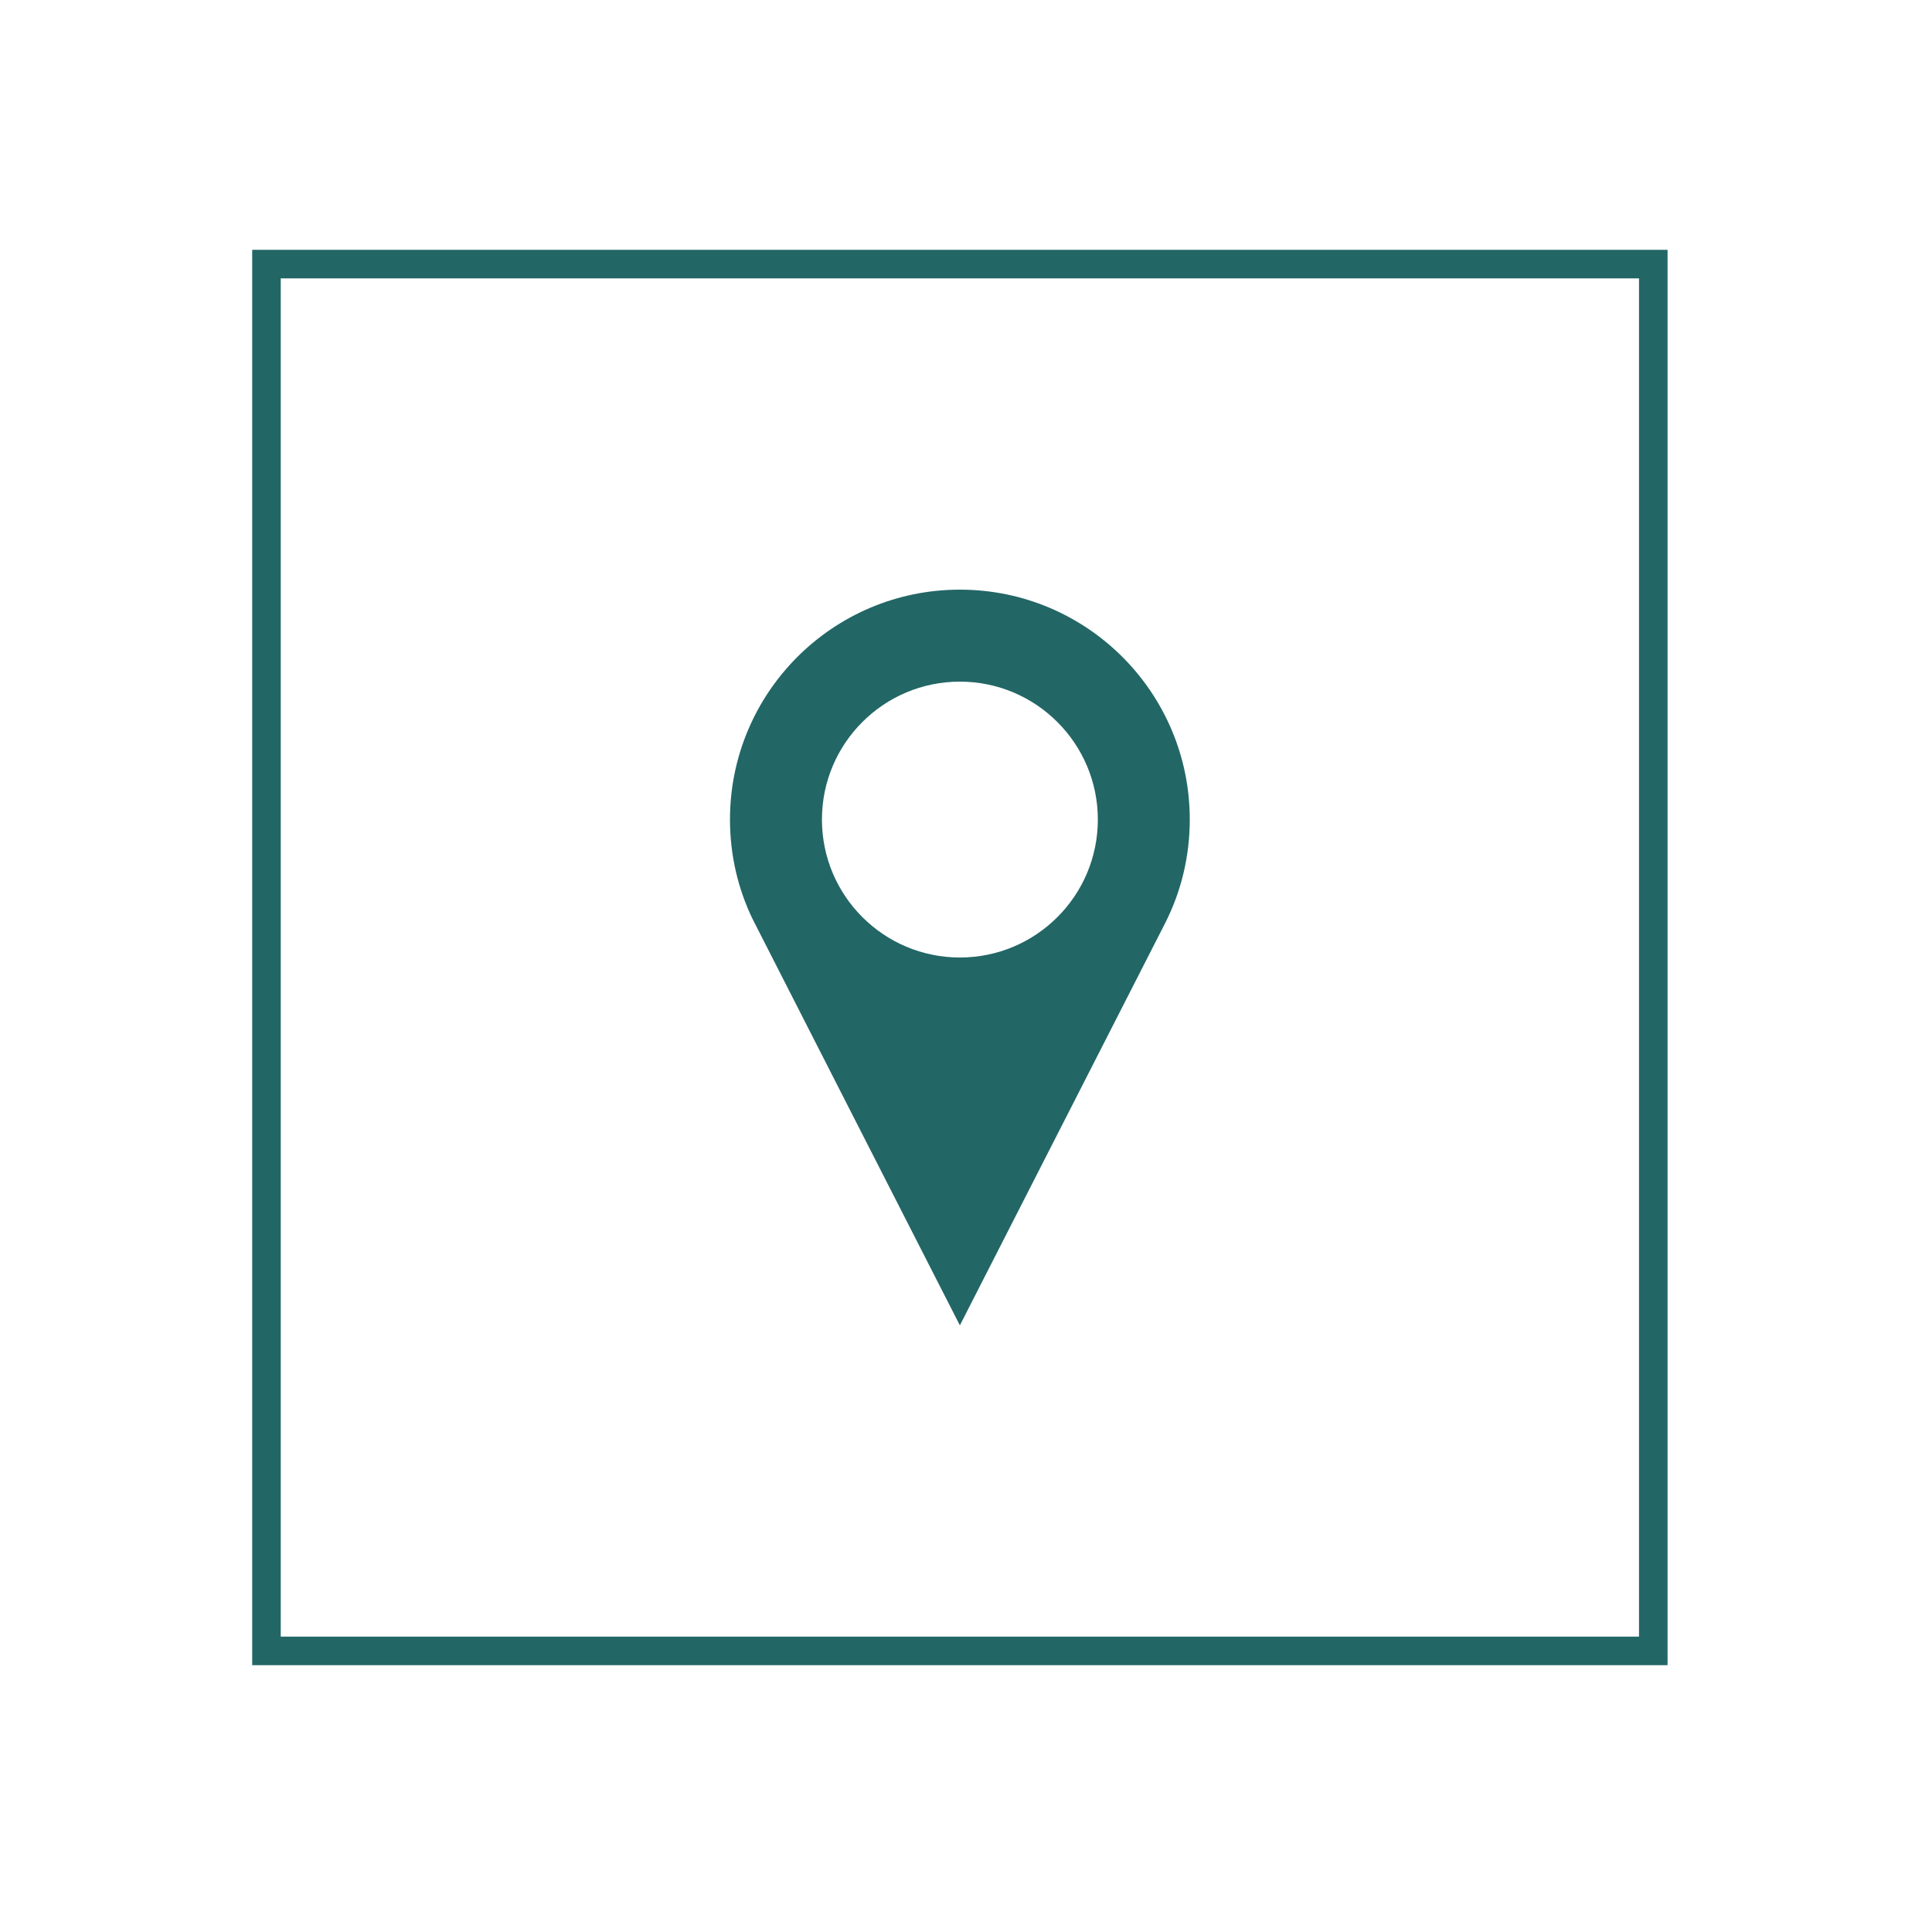
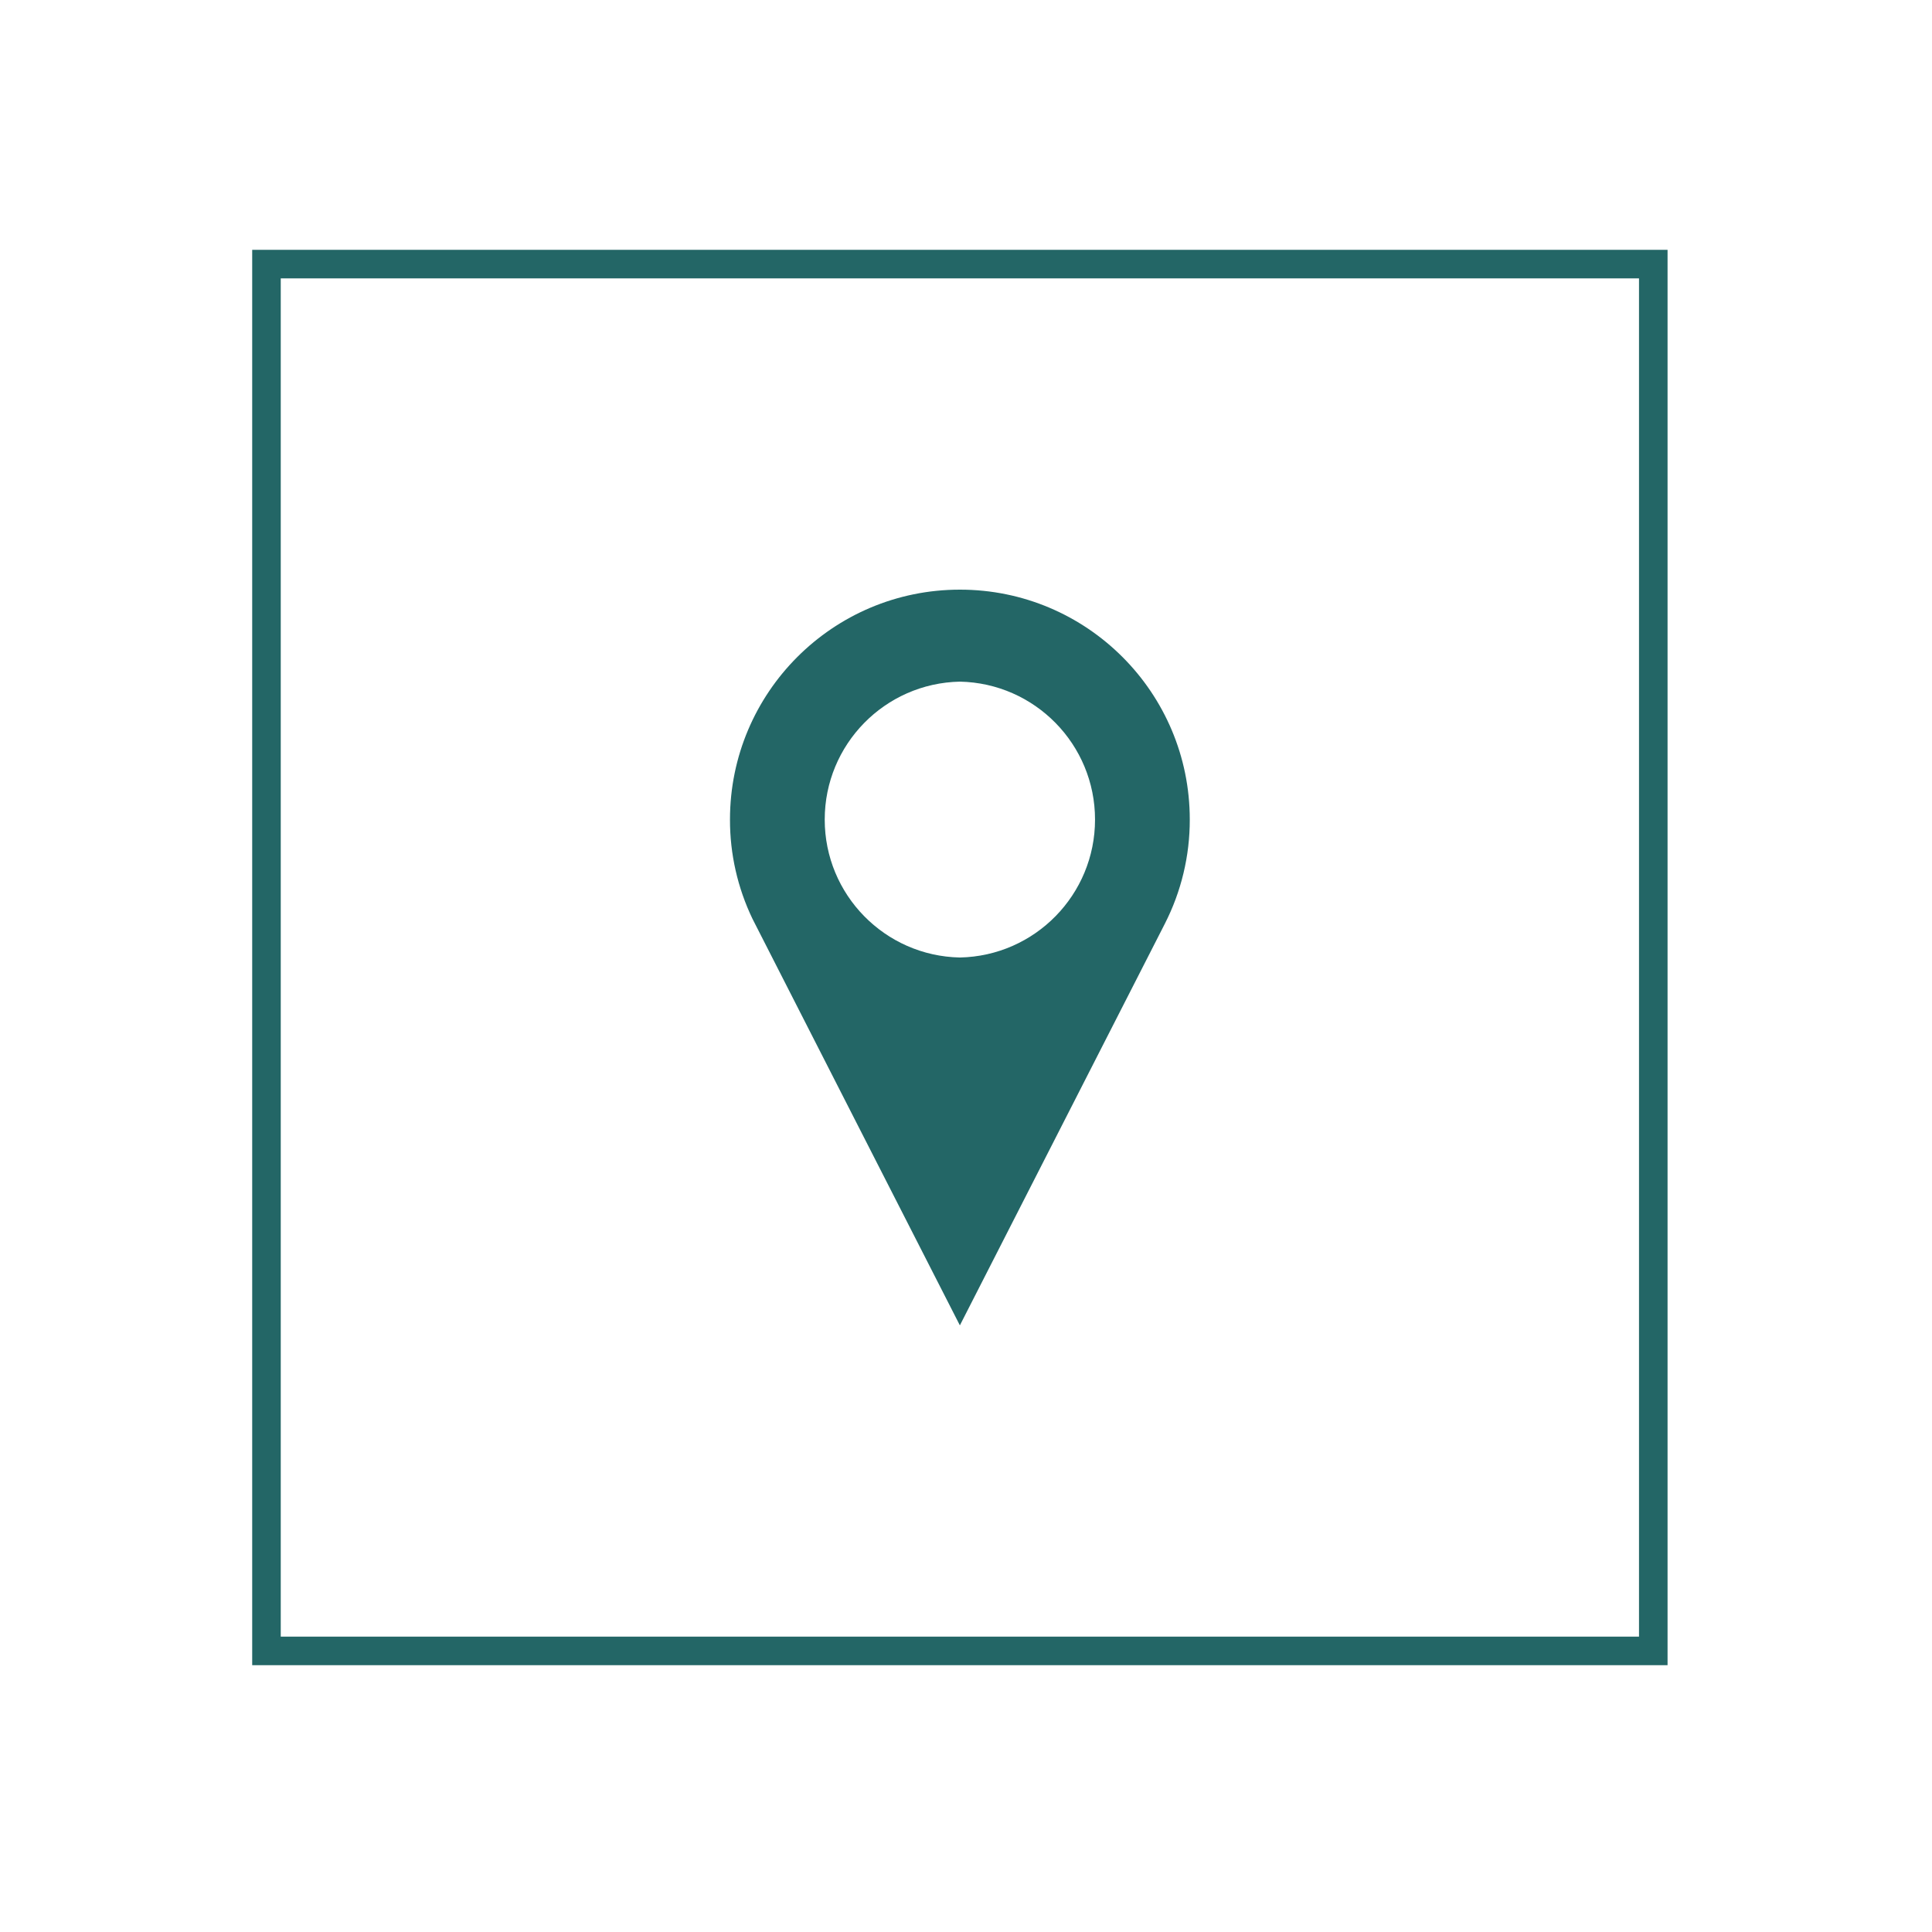
- <svg xmlns="http://www.w3.org/2000/svg" xmlns:xlink="http://www.w3.org/1999/xlink" version="1.1" id="Ebene_1" x="0px" y="0px" width="67.667px" height="67.667px" viewBox="0 0 67.667 67.667" enable-background="new 0 0 67.667 67.667" xml:space="preserve">
-   <g>
-     <defs>
-       <polygon id="SVGID_7_" points="270.333,59.649 810.333,61.106 810.333,702.25 270.333,700.793   " />
-     </defs>
-     <clipPath id="SVGID_2_">
-       <use xlink:href="#SVGID_7_" overflow="visible" />
-     </clipPath>
-   </g>
-   <g>
-     <defs>
-       <polygon id="SVGID_9_" points="270.333,59.649 810.333,61.106 810.333,702.25 270.333,700.793   " />
-     </defs>
-     <clipPath id="SVGID_4_">
-       <use xlink:href="#SVGID_9_" overflow="visible" />
-     </clipPath>
-   </g>
-   <path fill="#236666" d="M33.619,20.652c-4.447,0-8.052,3.605-8.052,8.052c0,1.247,0.282,2.427,0.789,3.479  c0.028,0.061,7.263,14.237,7.263,14.237l7.176-14.061c0.561-1.095,0.876-2.338,0.876-3.655  C41.671,24.257,38.068,20.652,33.619,20.652 M33.619,33.536c-2.668,0-4.831-2.164-4.831-4.832c0-2.666,2.163-4.83,4.831-4.83  c2.667,0,4.832,2.165,4.832,4.83C38.451,31.373,36.287,33.536,33.619,33.536" />
-   <rect x="9.333" y="9.25" fill="none" stroke="#236666" stroke-miterlimit="10" width="48.572" height="48.572" />
+ <svg xmlns="http://www.w3.org/2000/svg" width="67.667" height="67.667">
+   <defs>
+     <path id="a" d="M270.333 59.649l540 1.457V702.25l-540-1.457z" />
+   </defs>
+   <defs>
+     <path id="b" d="M270.333 59.649l540 1.457V702.25l-540-1.457z" />
+   </defs>
+   <path fill="#236666" d="M33.619 20.652a8.052 8.052 0 00-8.052 8.052 7.99 7.99 0 00.789 3.479c.028.061 7.263 14.237 7.263 14.237l7.176-14.061a7.993 7.993 0 00.876-3.655 8.05 8.05 0 00-8.052-8.052m0 12.884a4.832 4.832 0 010-9.662 4.832 4.832 0 010 9.662" />
+   <path fill="none" stroke="#236666" stroke-miterlimit="10" d="M9.333 9.25h48.572v48.572H9.333z" />
</svg>
